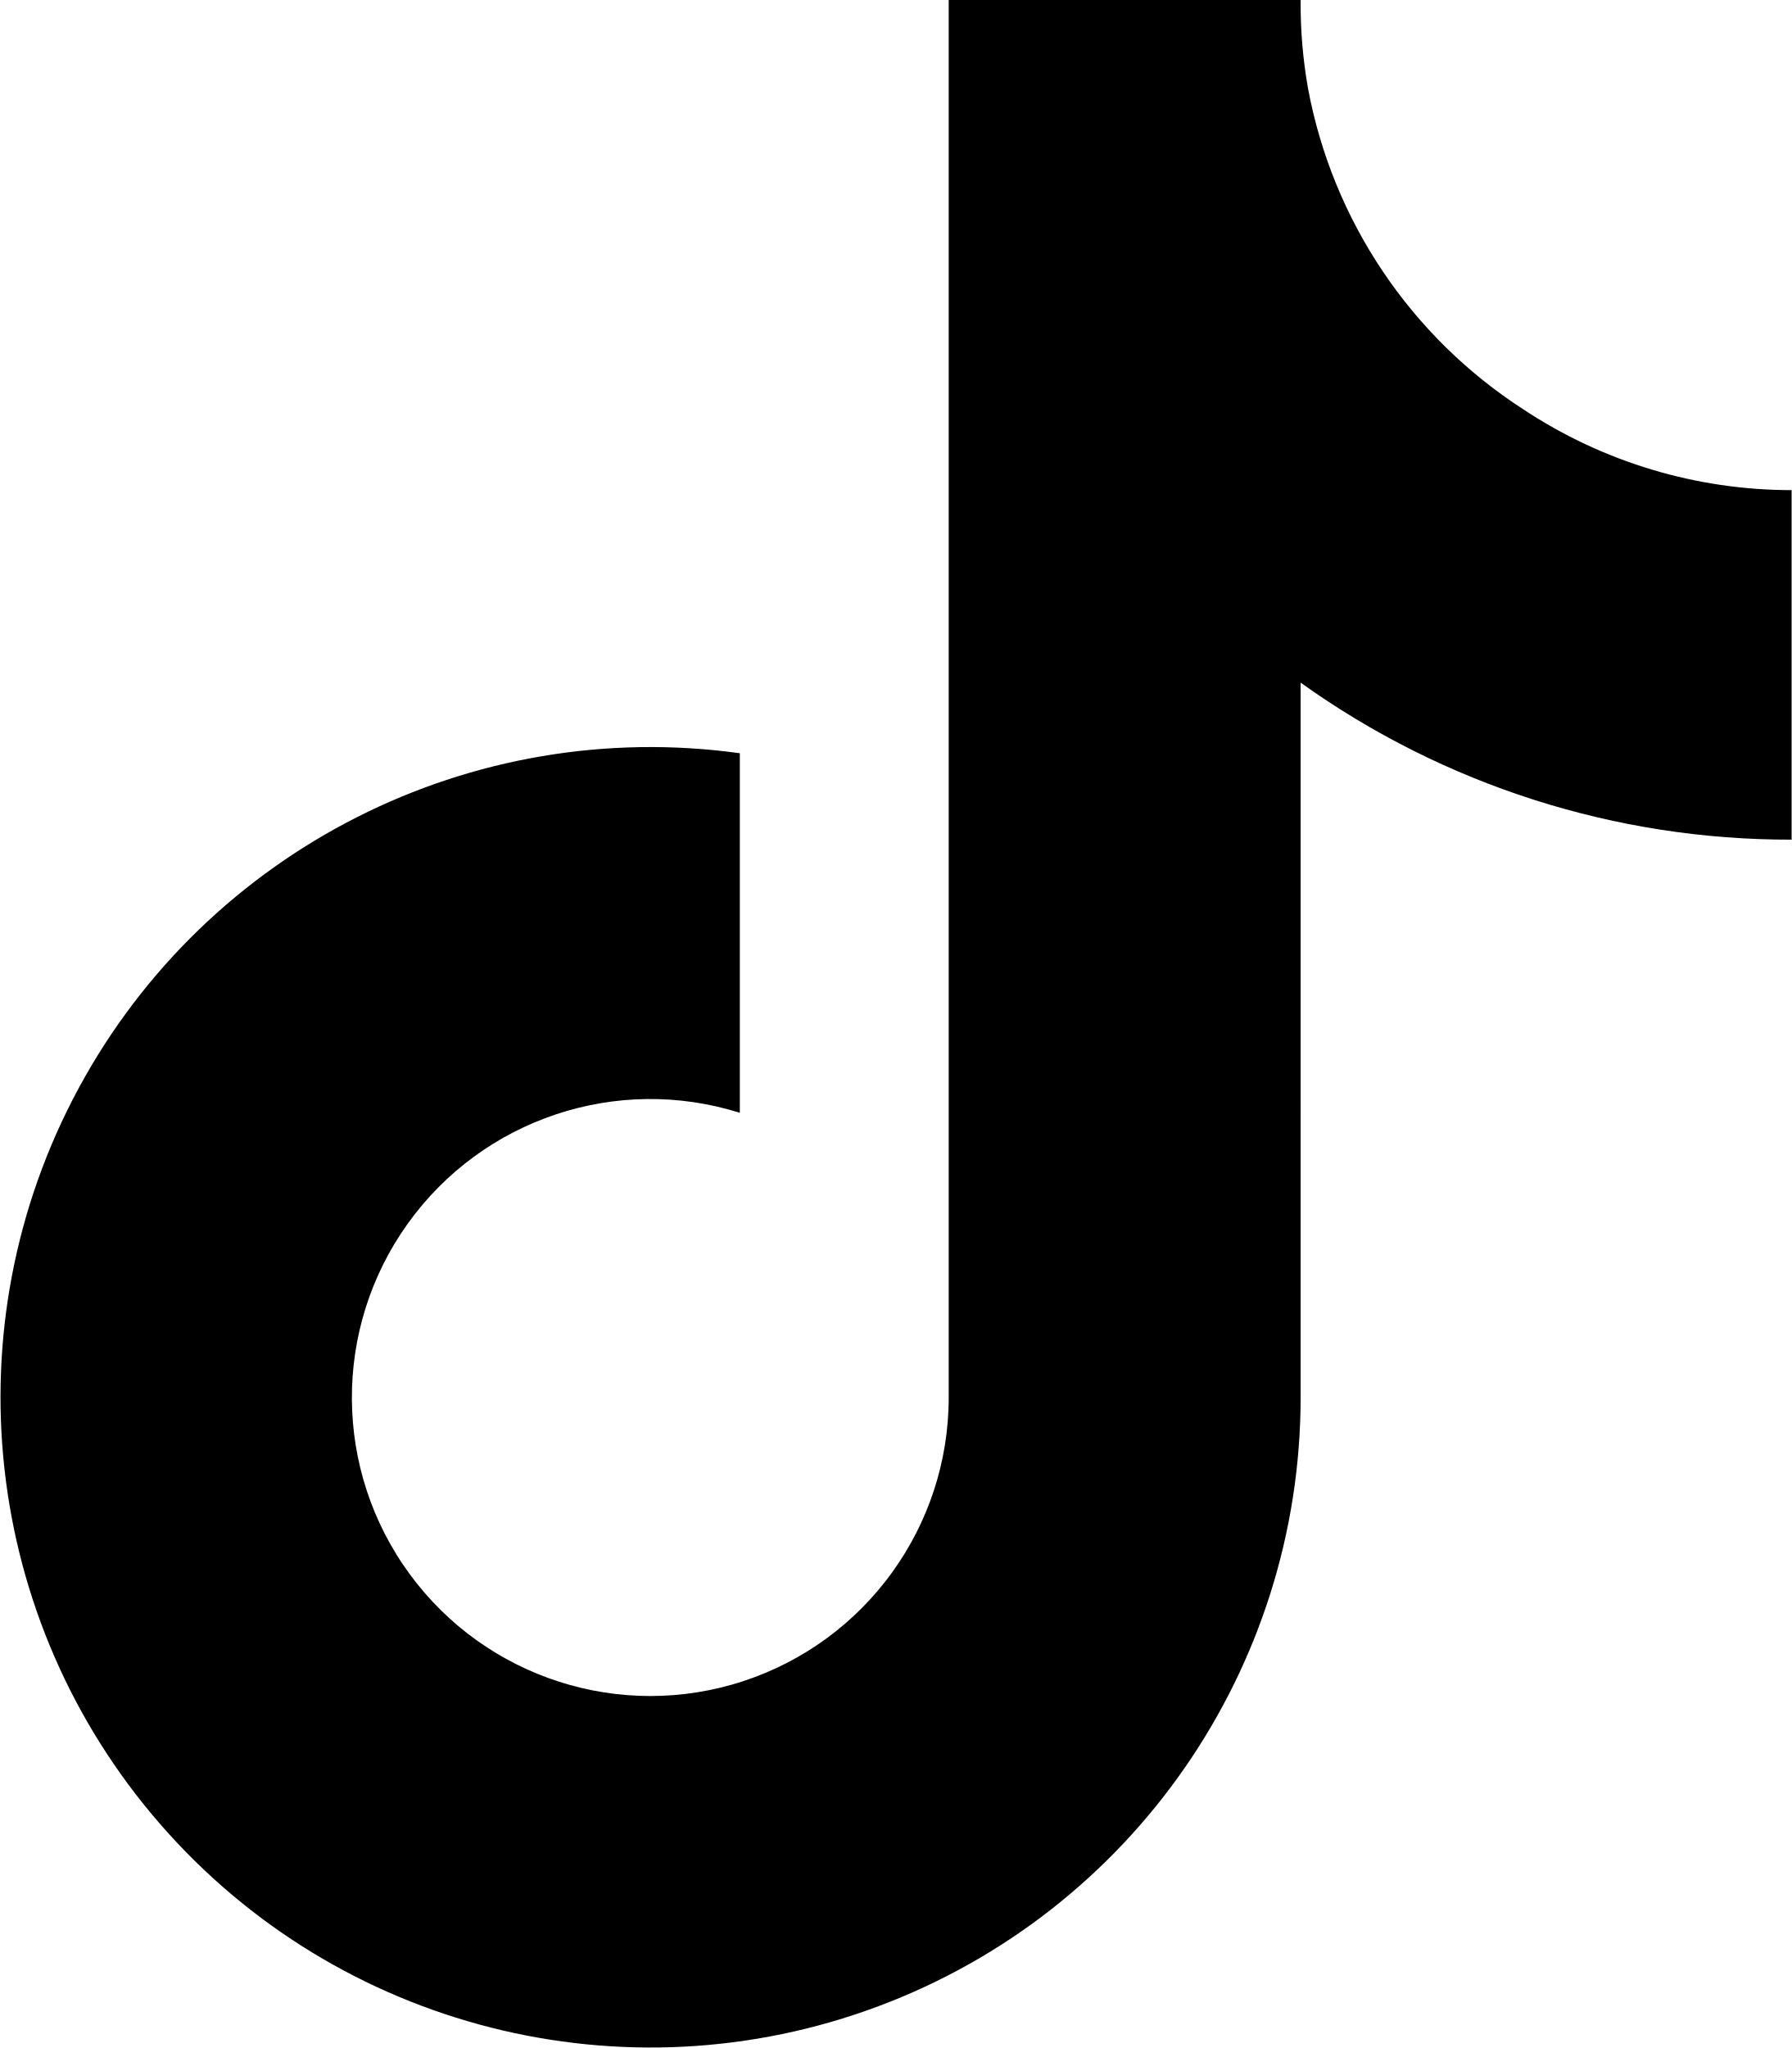
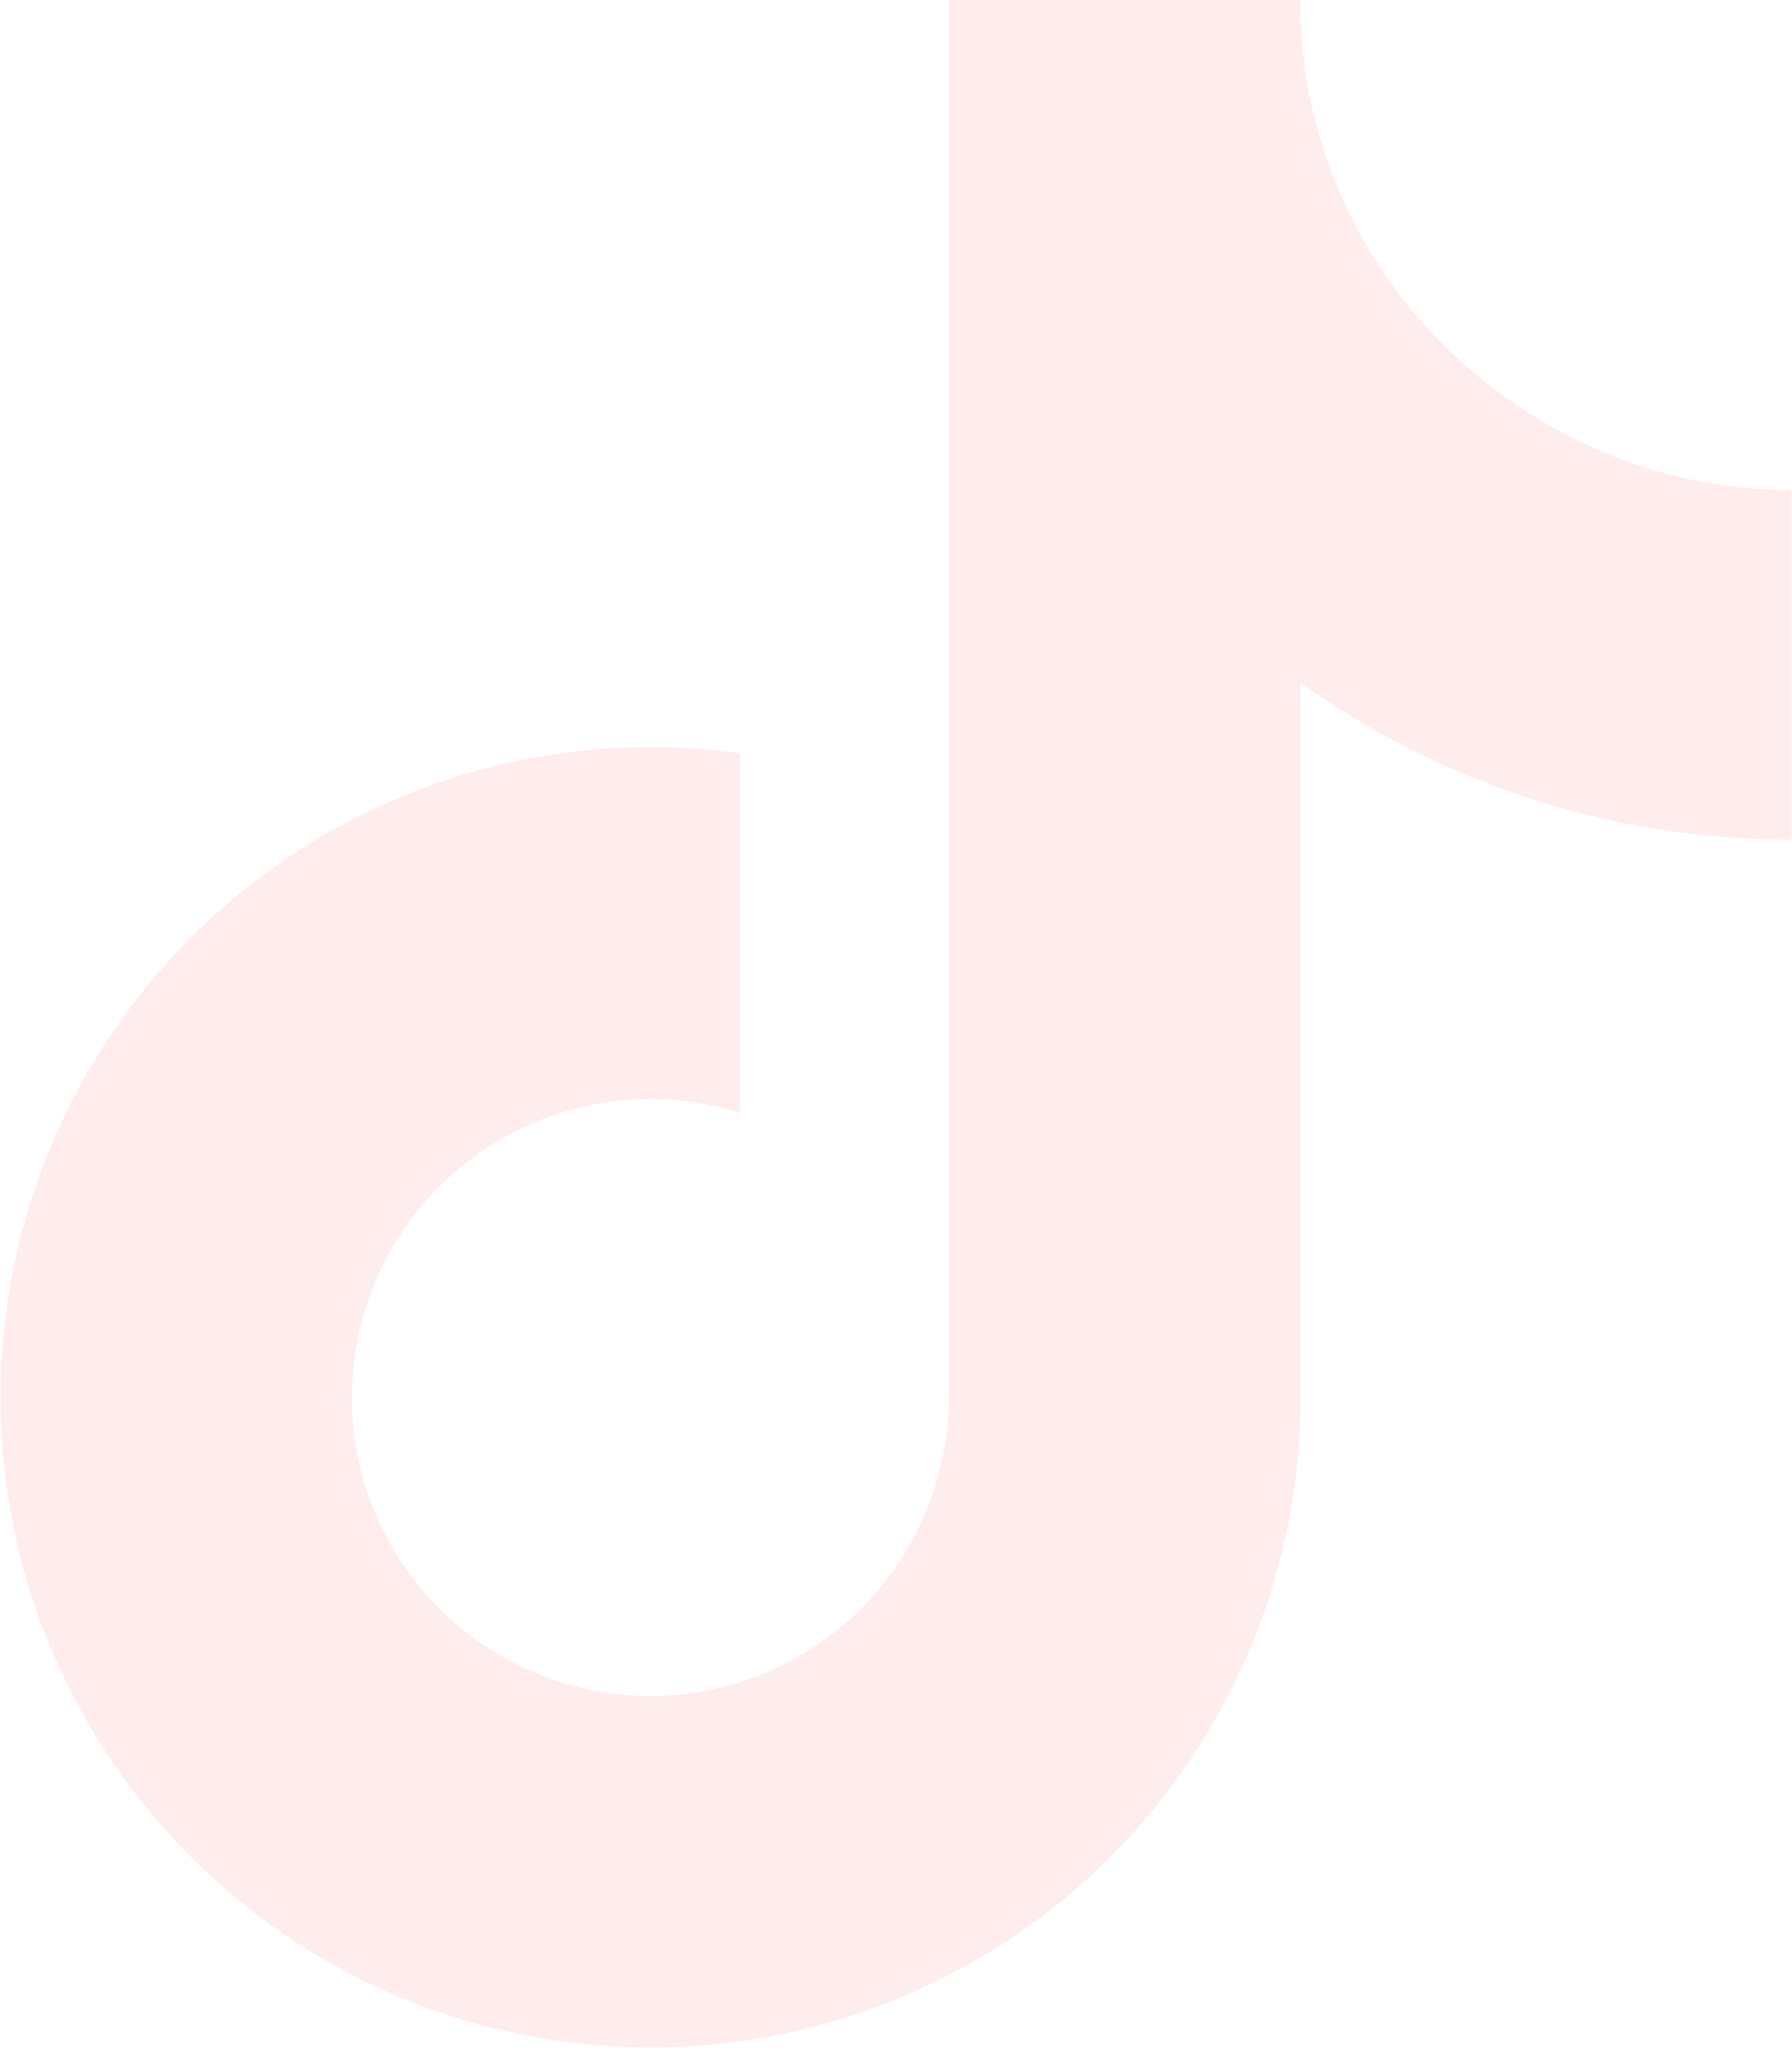
<svg xmlns="http://www.w3.org/2000/svg" aria-hidden="true" focusable="false" data-prefix="fab" data-icon="tiktok" role="img" viewBox="0 0 448 512" class="svg-inline--fa fa-tiktok fa-w-14 fa-xs">
-   <path d="M448,209.91a210.06,210.06,0,0,1-122.77-39.25V349.38A162.55,162.55,0,1,1,185,188.31V278.2a74.62,74.62,0,1,0,52.23,71.18V0l88,0a121.18,121.18,0,0,0,1.86,22.17h0A122.18,122.18,0,0,0,381,102.39a121.43,121.43,0,0,0,67,20.14Z" class="" />
+   <path fill="#ffeded" d="M448,209.91a210.06,210.06,0,0,1-122.77-39.25V349.38A162.55,162.55,0,1,1,185,188.31V278.2a74.62,74.62,0,1,0,52.23,71.18V0l88,0a121.18,121.18,0,0,0,1.86,22.17h0A122.18,122.18,0,0,0,381,102.39a121.43,121.43,0,0,0,67,20.14Z" class="" />
</svg>
